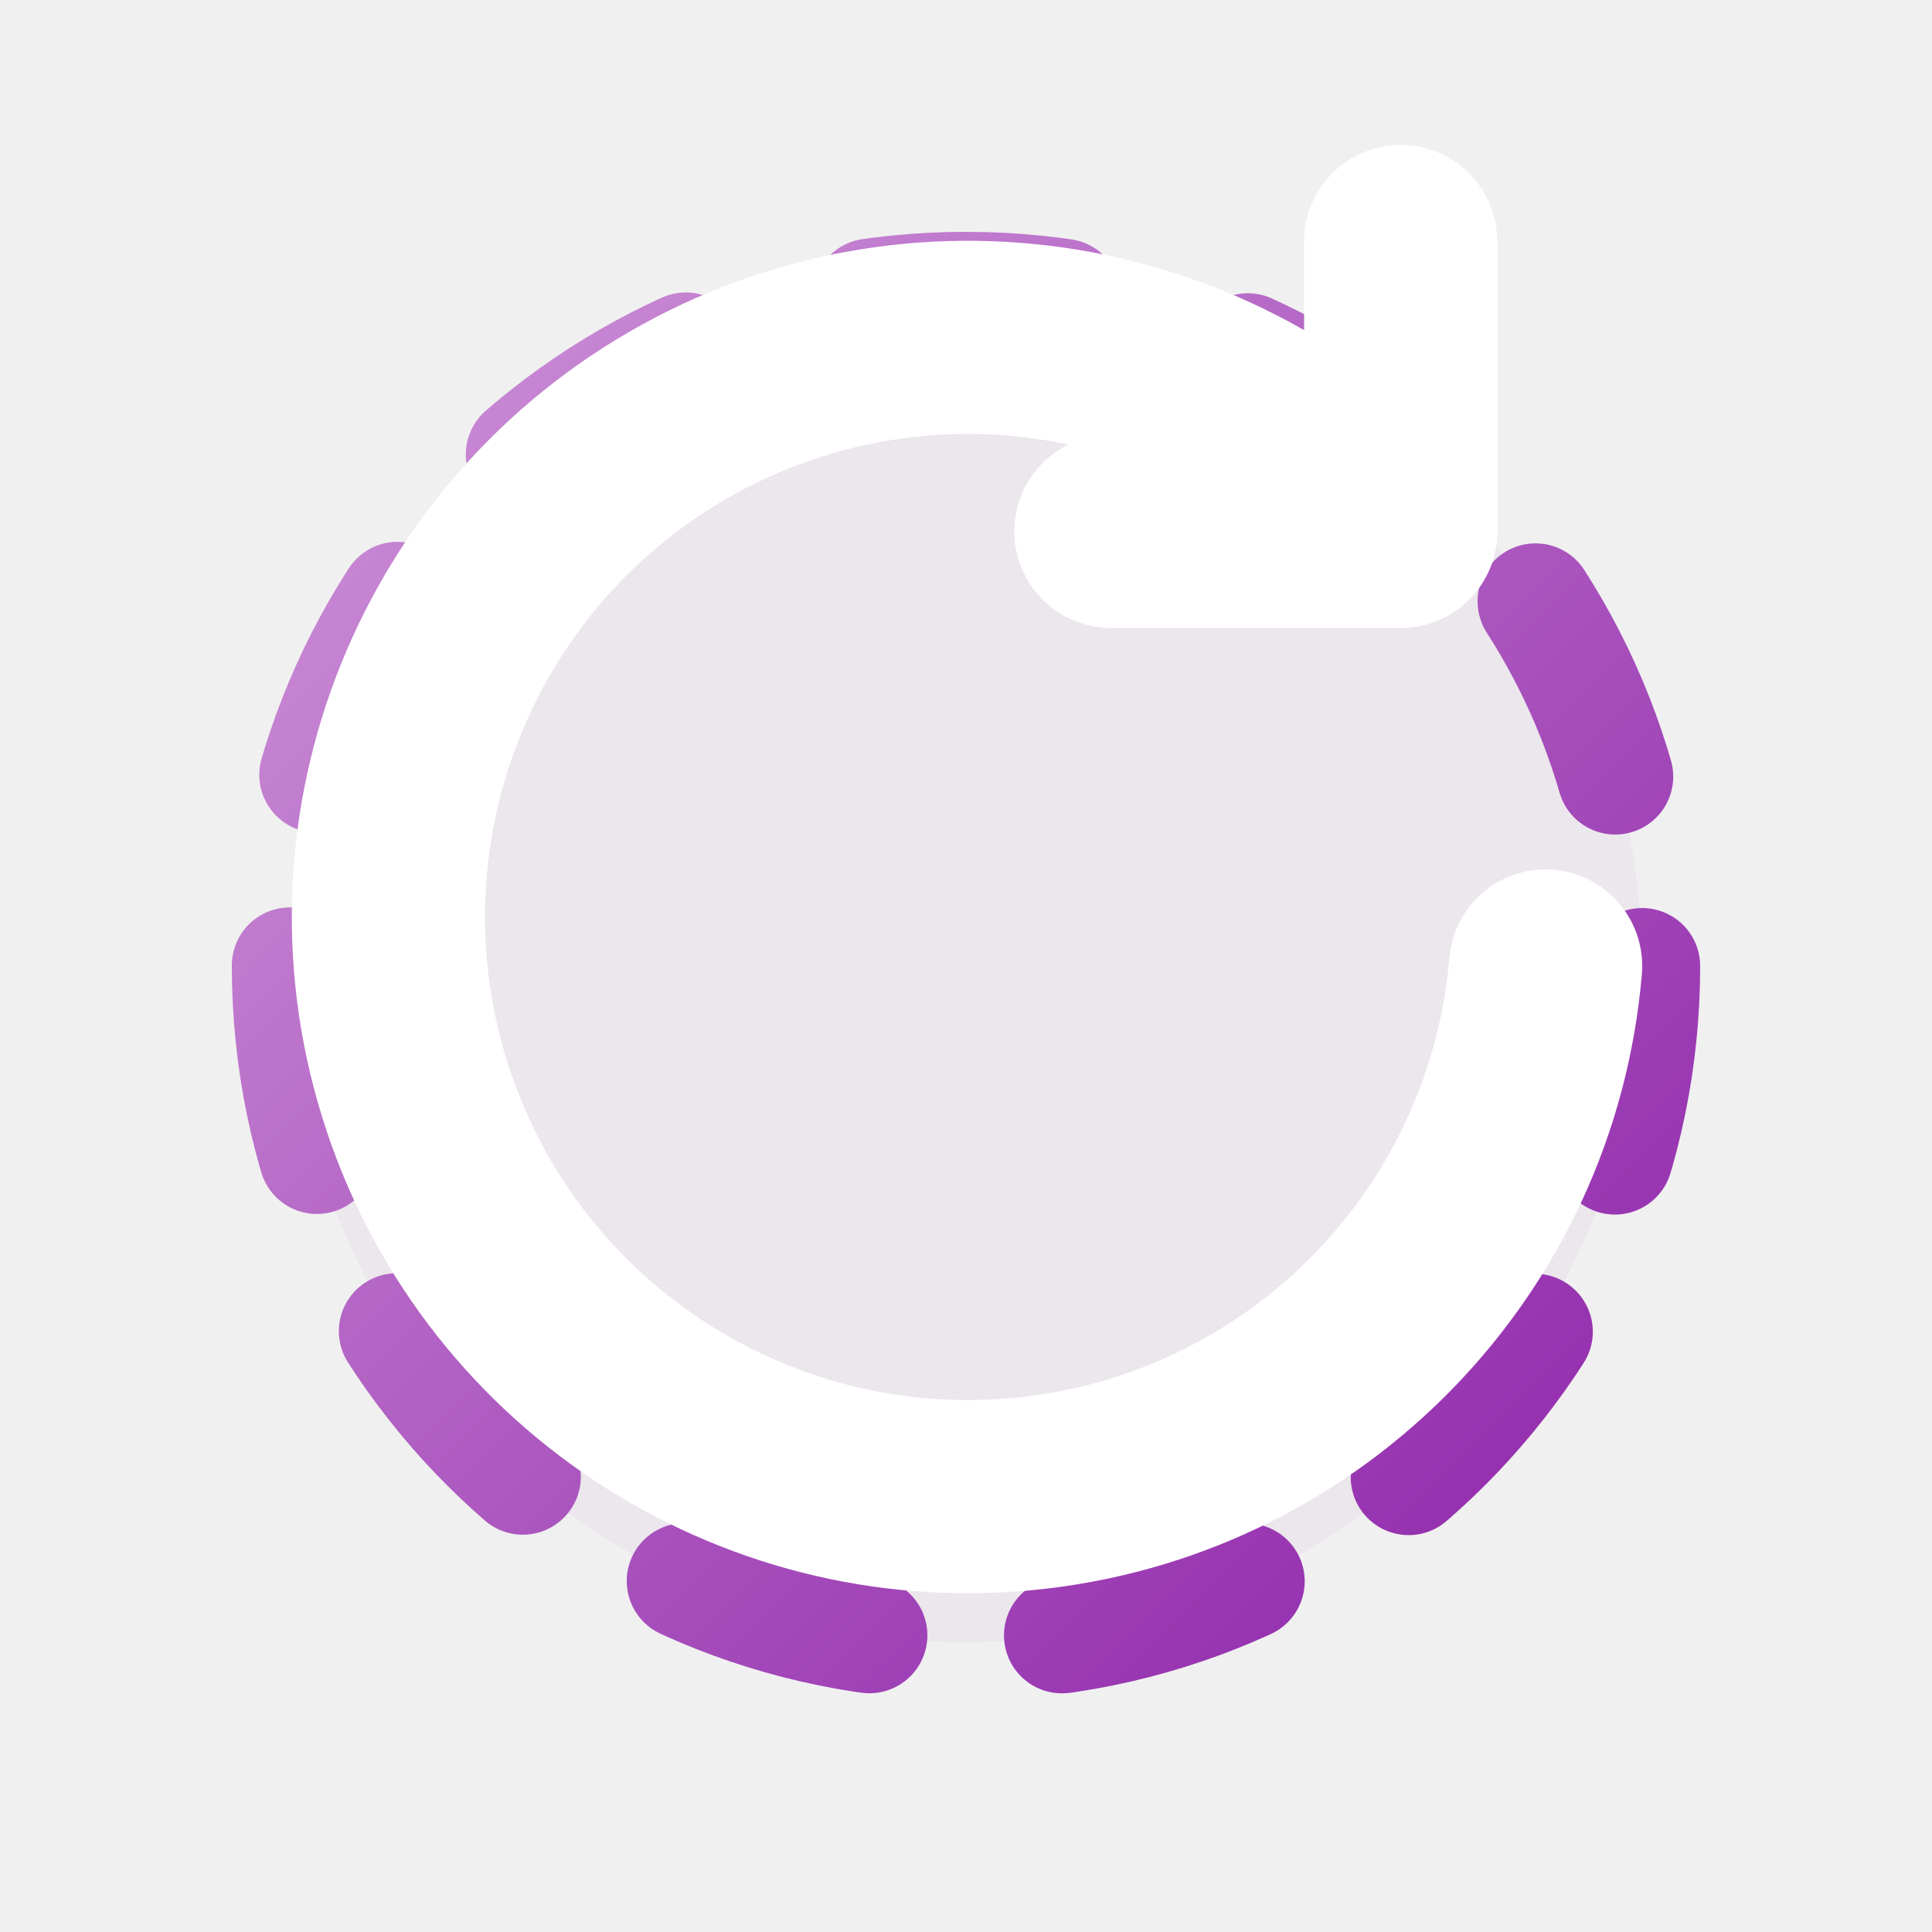
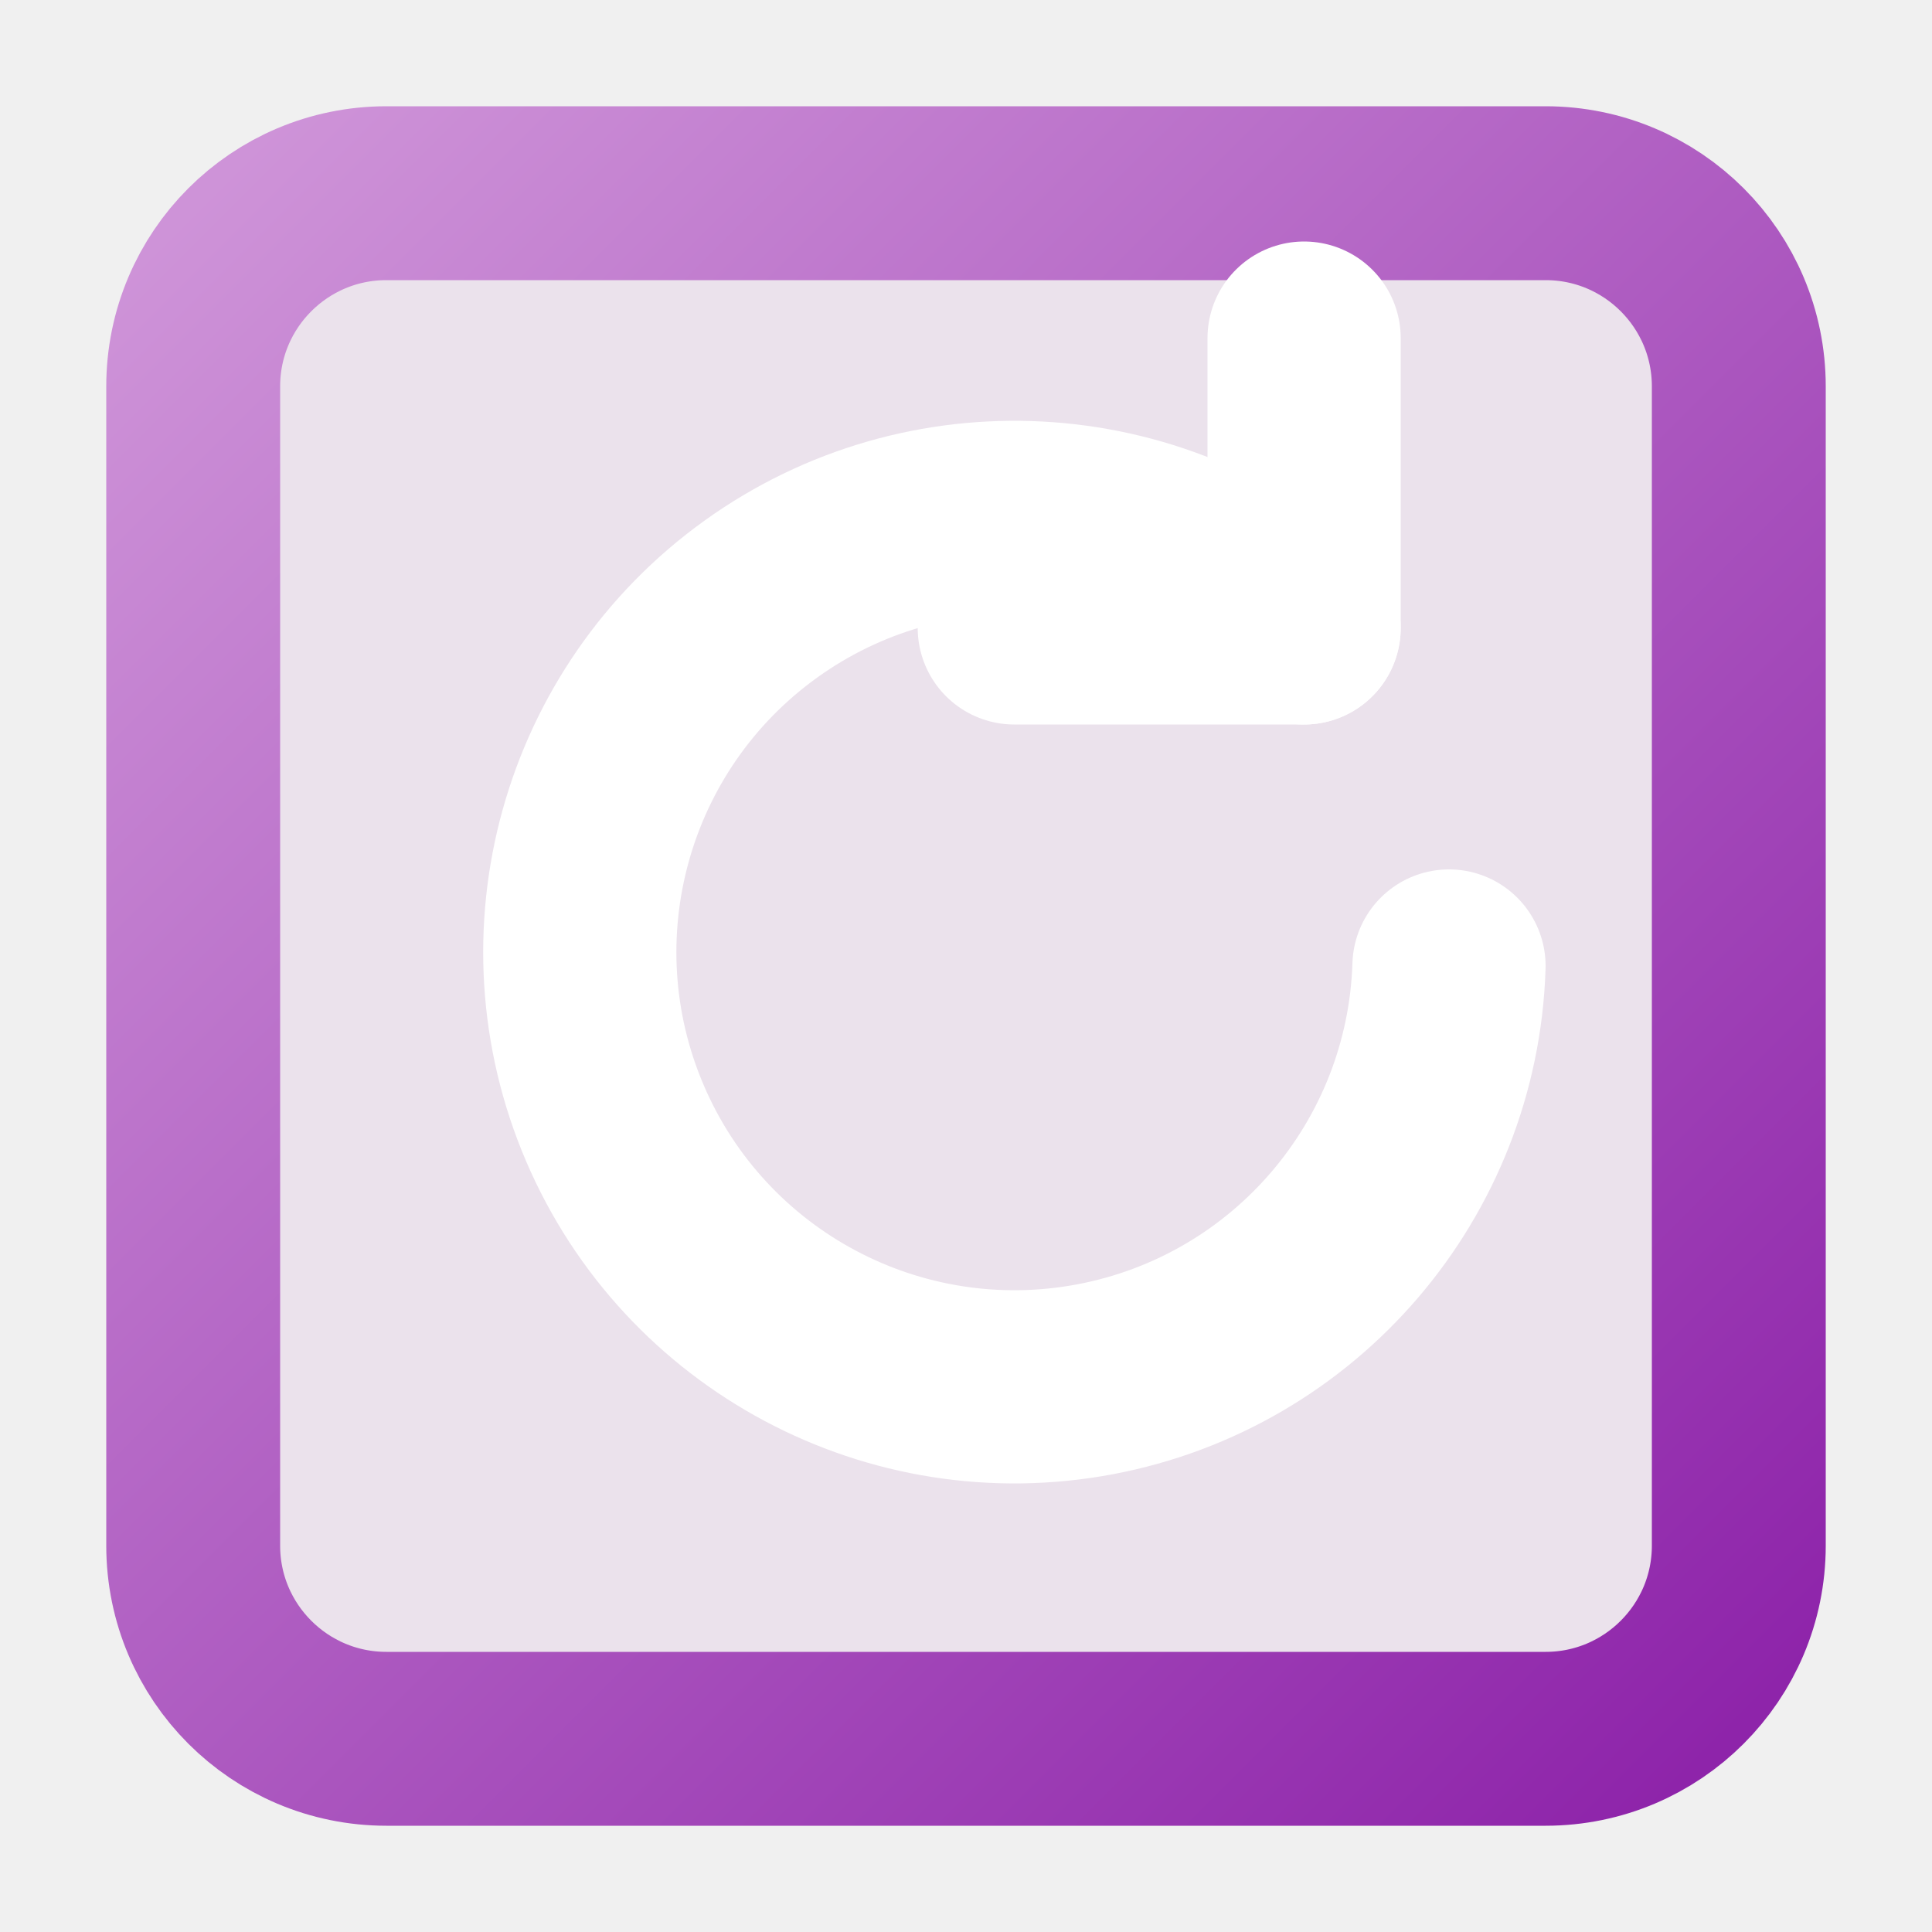
<svg xmlns="http://www.w3.org/2000/svg" viewBox="0 0 20 20" width="20" height="20" fill="none" stroke-linecap="round" stroke-linejoin="round">
  <defs>
    <linearGradient id="miscGrad" x1="0" y1="0" x2="1" y2="1">
      <stop offset="0%" stop-color="#CE93D8" />
      <stop offset="100%" stop-color="#8E24AA" />
    </linearGradient>
  </defs>
-   <circle cx="10" cy="10" r="7" fill="rgba(206,147,216,0.1)" stroke="url(#miscGrad)" stroke-width="1.2" stroke-dasharray="2 2" />
-   <path d="M14.5,5.5 A6,6 0 1,0 16,10" stroke="#FFFFFF" stroke-width="2" />
-   <polyline points="14.5,2.5 14.5,5.5 11.5,5.5" stroke="#FFFFFF" stroke-width="2" />
+   <rect x="2" y="2" width="16" height="16" rx="2" fill="rgba(206,147,216,0.15)" stroke="url(#miscGrad)" stroke-width="1.8" />
+   <path d="M13.5,6.5 A4.5,4.5 0 1,0 15,10" stroke="#FFFFFF" stroke-width="2" />
+   <polyline points="13.5,3.5 13.5,6.5 10.5,6.5" stroke="#FFFFFF" stroke-width="2" />
</svg>
